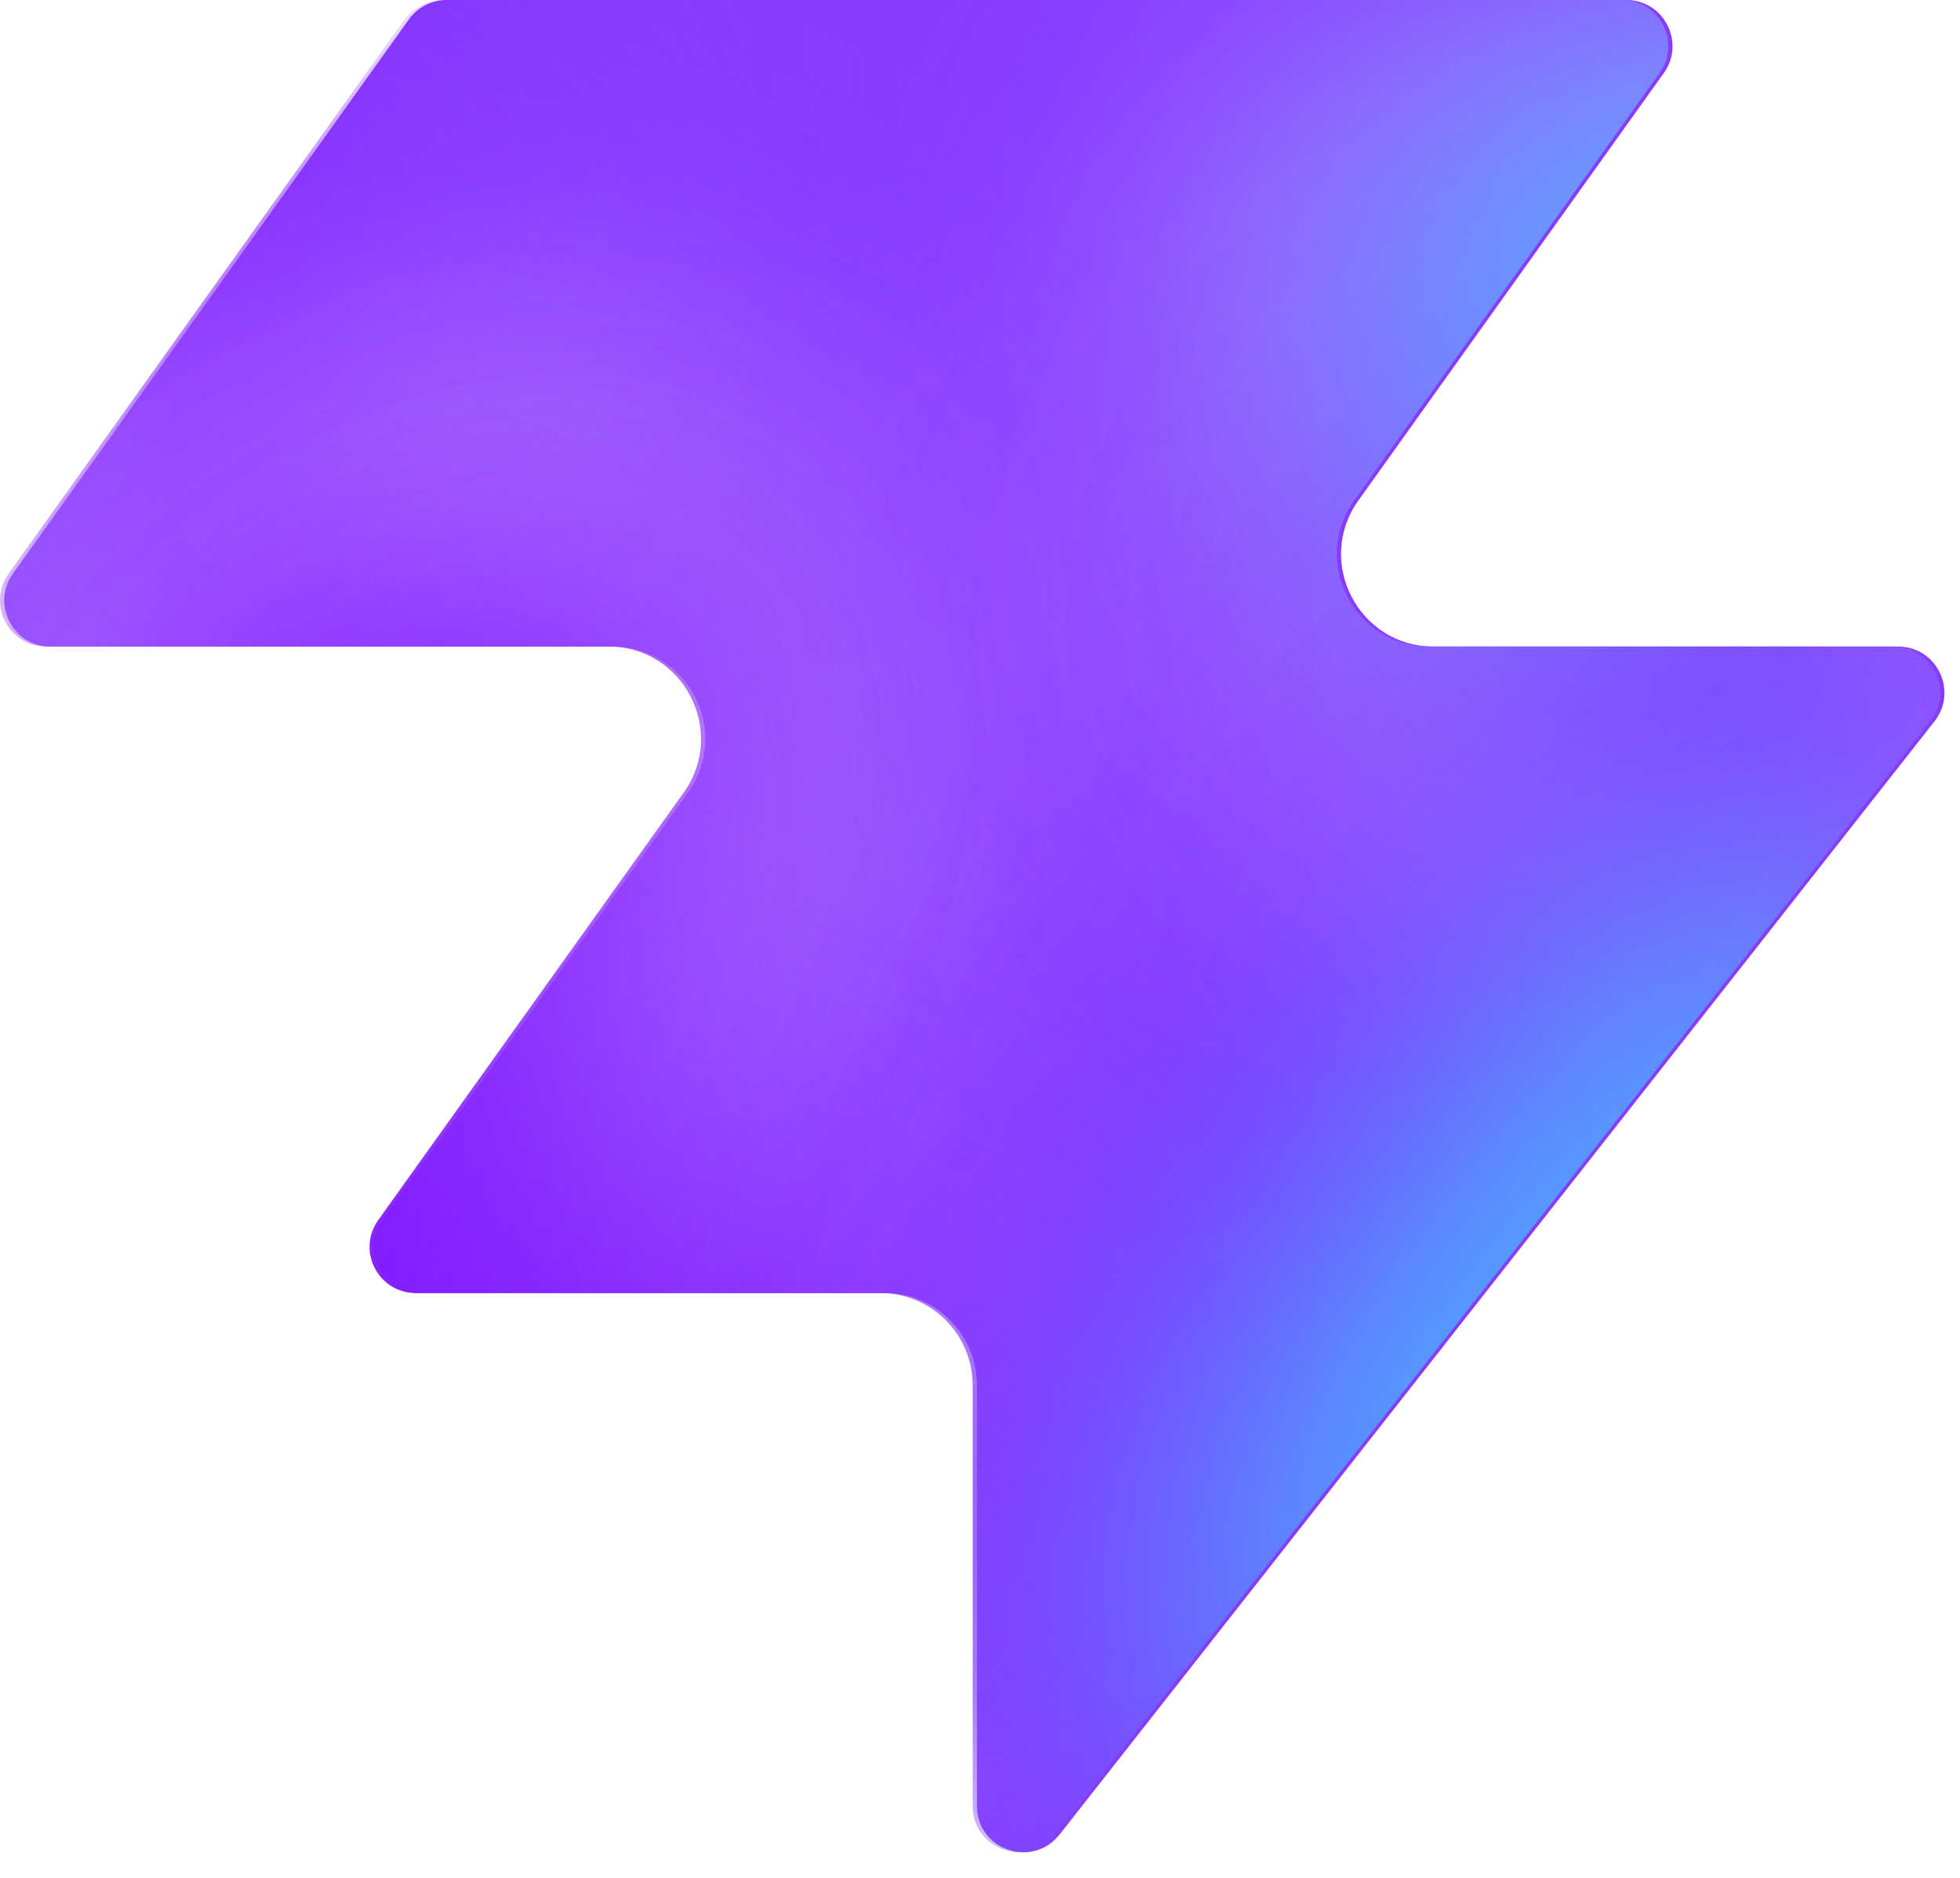
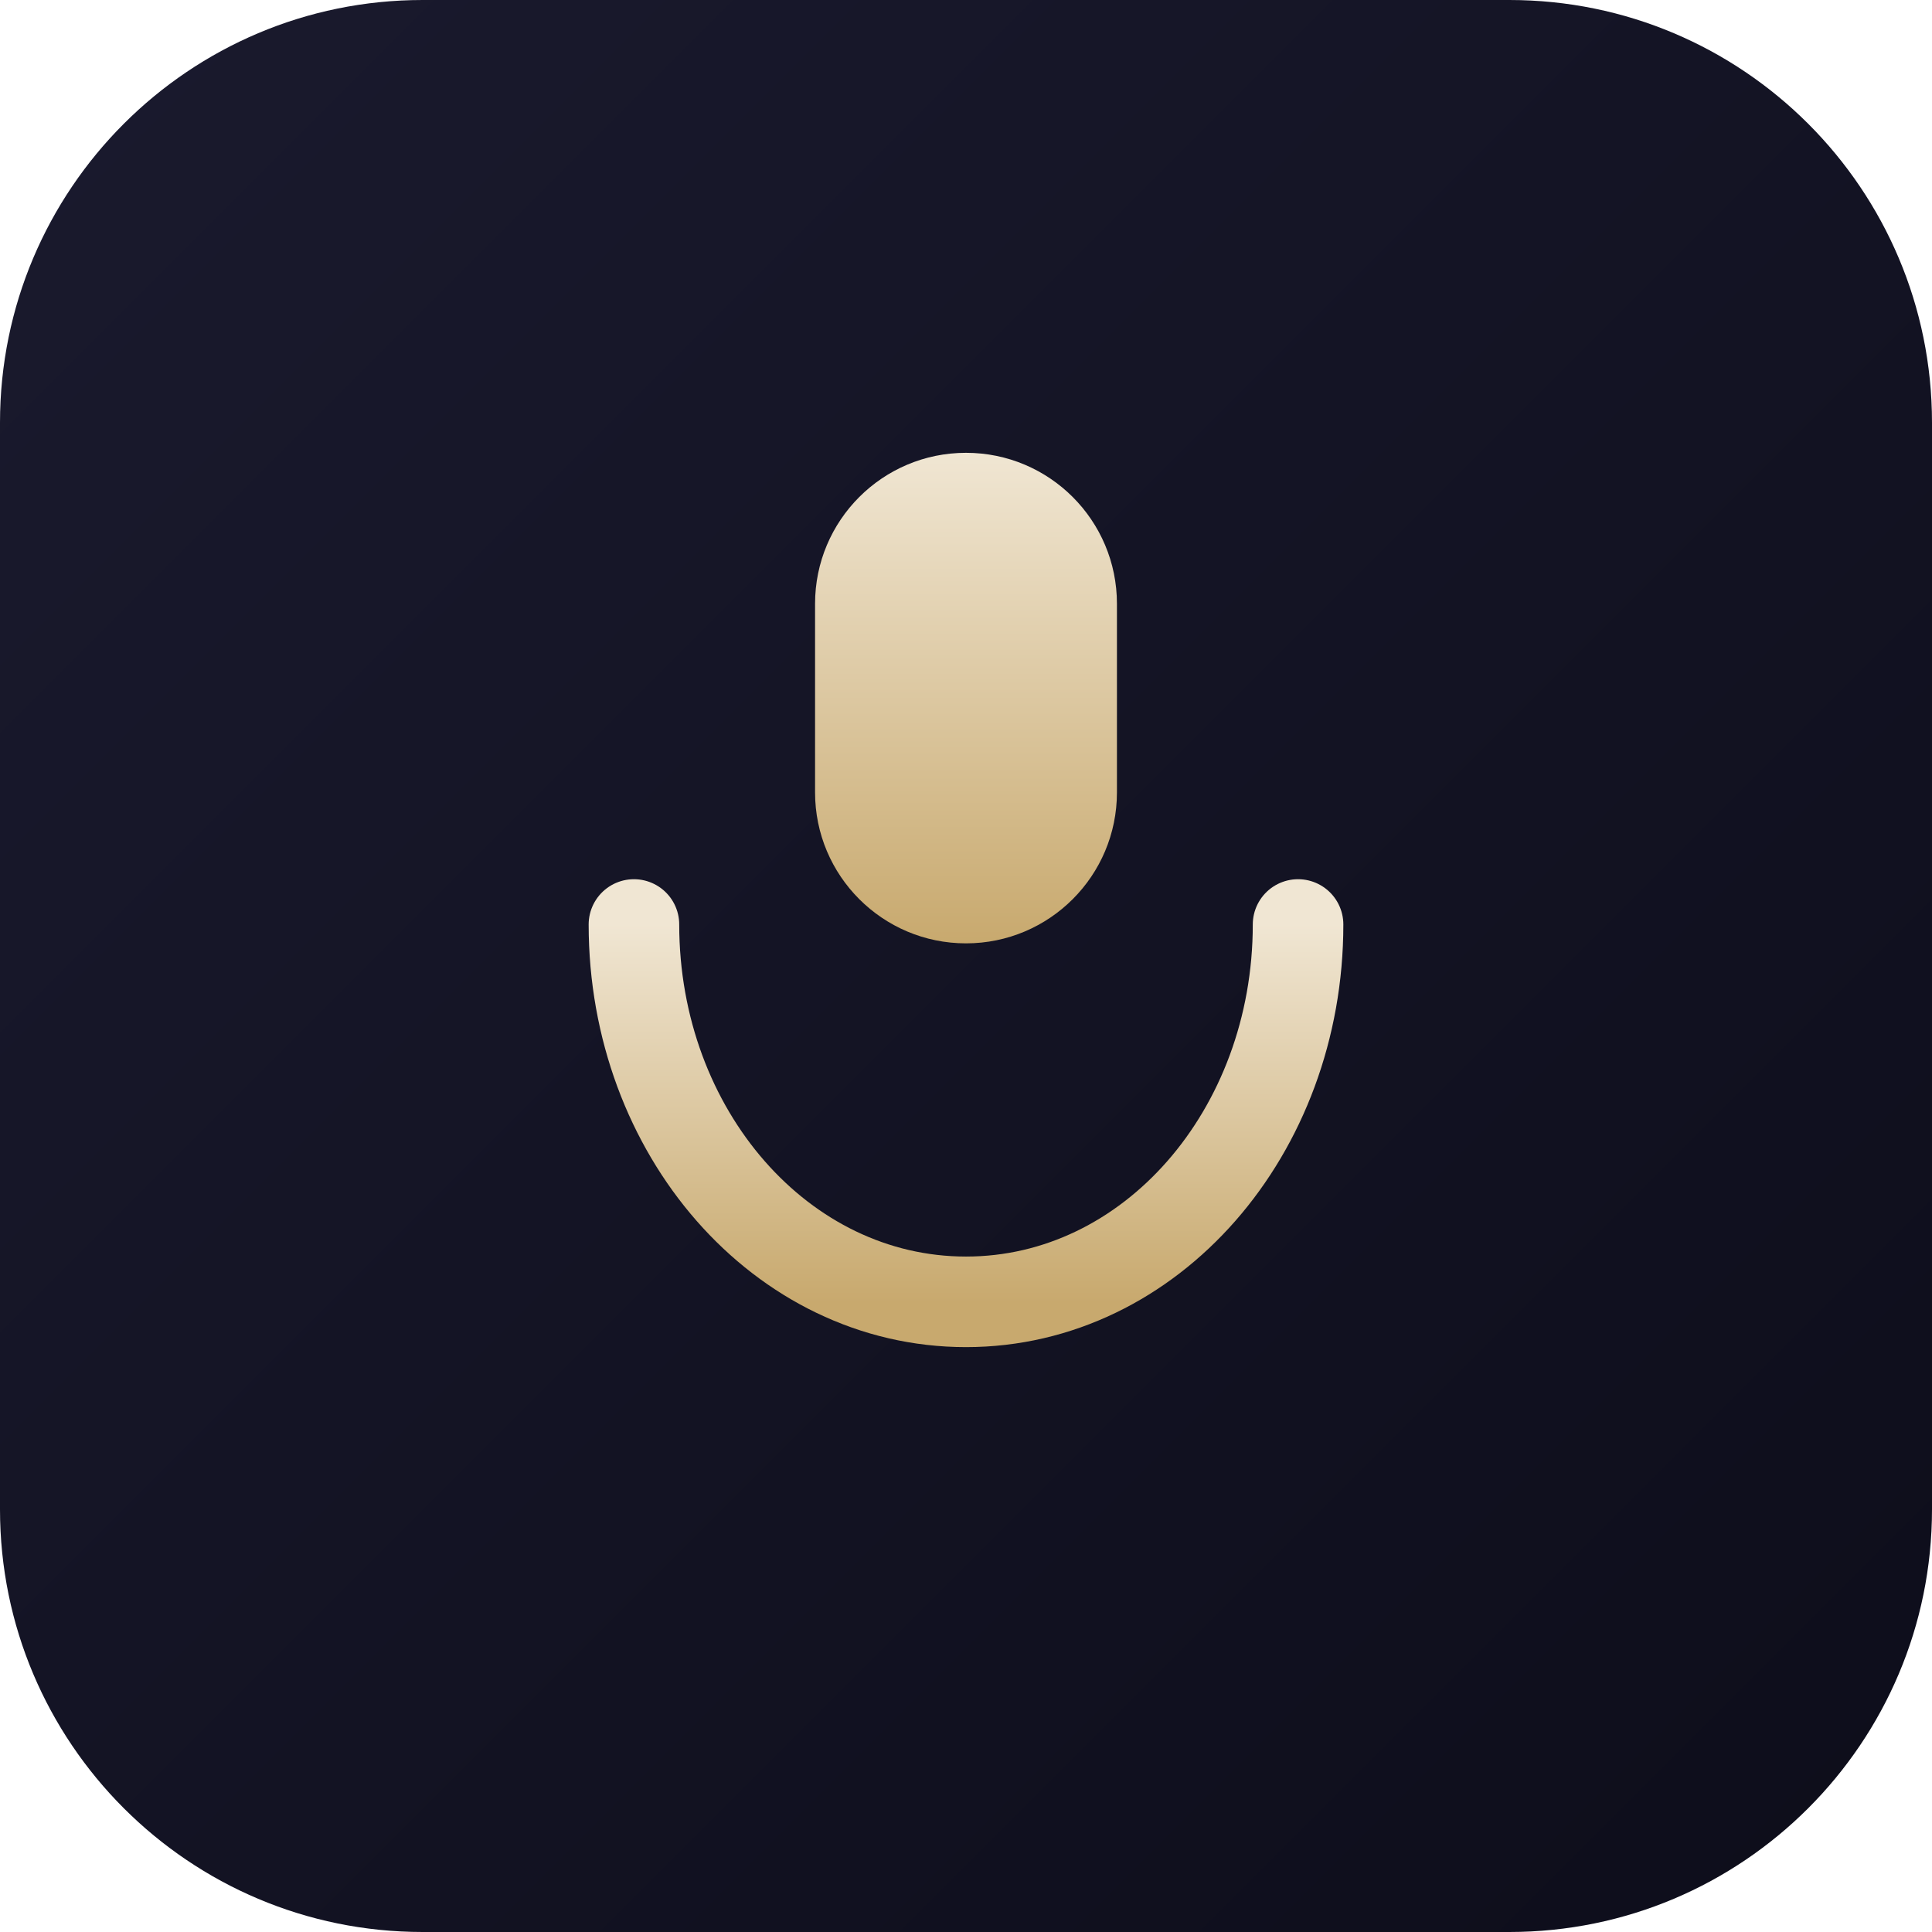
- <svg xmlns="http://www.w3.org/2000/svg" width="48" height="46" fill="none" viewBox="0 0 48 46">
-   <path fill="#863bff" d="M25.946 44.938c-.664.845-2.021.375-2.021-.698V33.937a2.26 2.26 0 0 0-2.262-2.262H10.287c-.92 0-1.456-1.04-.92-1.788l7.48-10.471c1.07-1.497 0-3.578-1.842-3.578H1.237c-.92 0-1.456-1.04-.92-1.788L10.013.474c.214-.297.556-.474.92-.474h28.894c.92 0 1.456 1.04.92 1.788l-7.48 10.471c-1.07 1.498 0 3.579 1.842 3.579h11.377c.943 0 1.473 1.088.89 1.83L25.947 44.94z" style="fill:#863bff;fill:color(display-p3 .525 .23 1);fill-opacity:1" />
-   <mask id="a" width="48" height="46" x="0" y="0" maskUnits="userSpaceOnUse" style="mask-type:alpha">
-     <path fill="#000" d="M25.842 44.938c-.664.844-2.021.375-2.021-.698V33.937a2.26 2.26 0 0 0-2.262-2.262H10.183c-.92 0-1.456-1.04-.92-1.788l7.48-10.471c1.07-1.498 0-3.579-1.842-3.579H1.133c-.92 0-1.456-1.04-.92-1.787L9.91.473c.214-.297.556-.474.92-.474h28.894c.92 0 1.456 1.04.92 1.788l-7.48 10.471c-1.07 1.498 0 3.578 1.842 3.578h11.377c.943 0 1.473 1.088.89 1.832L25.843 44.94z" style="fill:#000;fill-opacity:1" />
-   </mask>
-   <g mask="url(#a)">
-     <g filter="url(#b)">
-       <ellipse cx="5.508" cy="14.704" fill="#ede6ff" rx="5.508" ry="14.704" style="fill:#ede6ff;fill:color(display-p3 .927 .903 1);fill-opacity:1" transform="matrix(.00324 1 1 -.00324 -4.47 31.516)" />
-     </g>
-     <g filter="url(#c)">
-       <ellipse cx="10.399" cy="29.851" fill="#ede6ff" rx="10.399" ry="29.851" style="fill:#ede6ff;fill:color(display-p3 .927 .903 1);fill-opacity:1" transform="matrix(.00324 1 1 -.00324 -39.328 7.883)" />
-     </g>
-     <g filter="url(#d)">
-       <ellipse cx="5.508" cy="30.487" fill="#7e14ff" rx="5.508" ry="30.487" style="fill:#7e14ff;fill:color(display-p3 .492 .077 1);fill-opacity:1" transform="rotate(89.814 -25.913 -14.639)scale(1 -1)" />
-     </g>
-     <g filter="url(#e)">
-       <ellipse cx="5.508" cy="30.599" fill="#7e14ff" rx="5.508" ry="30.599" style="fill:#7e14ff;fill:color(display-p3 .492 .077 1);fill-opacity:1" transform="rotate(89.814 -32.644 -3.334)scale(1 -1)" />
-     </g>
-     <g filter="url(#f)">
-       <ellipse cx="5.508" cy="30.599" fill="#7e14ff" rx="5.508" ry="30.599" style="fill:#7e14ff;fill:color(display-p3 .492 .077 1);fill-opacity:1" transform="matrix(.00324 1 1 -.00324 -34.34 30.47)" />
-     </g>
-     <g filter="url(#g)">
-       <ellipse cx="14.072" cy="22.078" fill="#ede6ff" rx="14.072" ry="22.078" style="fill:#ede6ff;fill:color(display-p3 .927 .903 1);fill-opacity:1" transform="rotate(93.35 24.506 48.493)scale(-1 1)" />
-     </g>
-     <g filter="url(#h)">
-       <ellipse cx="3.47" cy="21.501" fill="#7e14ff" rx="3.47" ry="21.501" style="fill:#7e14ff;fill:color(display-p3 .492 .077 1);fill-opacity:1" transform="rotate(89.009 28.708 47.59)scale(-1 1)" />
-     </g>
-     <g filter="url(#i)">
-       <ellipse cx="3.47" cy="21.501" fill="#7e14ff" rx="3.47" ry="21.501" style="fill:#7e14ff;fill:color(display-p3 .492 .077 1);fill-opacity:1" transform="rotate(89.009 28.708 47.59)scale(-1 1)" />
-     </g>
-     <g filter="url(#j)">
-       <ellipse cx=".387" cy="8.972" fill="#7e14ff" rx="4.407" ry="29.108" style="fill:#7e14ff;fill:color(display-p3 .492 .077 1);fill-opacity:1" transform="rotate(39.51 .387 8.972)" />
-     </g>
-     <g filter="url(#k)">
-       <ellipse cx="47.523" cy="-6.092" fill="#7e14ff" rx="4.407" ry="29.108" style="fill:#7e14ff;fill:color(display-p3 .492 .077 1);fill-opacity:1" transform="rotate(37.892 47.523 -6.092)" />
-     </g>
-     <g filter="url(#l)">
-       <ellipse cx="41.412" cy="6.333" fill="#47bfff" rx="5.971" ry="9.665" style="fill:#47bfff;fill:color(display-p3 .28 .748 1);fill-opacity:1" transform="rotate(37.892 41.412 6.333)" />
-     </g>
-     <g filter="url(#m)">
-       <ellipse cx="-1.879" cy="38.332" fill="#7e14ff" rx="4.407" ry="29.108" style="fill:#7e14ff;fill:color(display-p3 .492 .077 1);fill-opacity:1" transform="rotate(37.892 -1.88 38.332)" />
-     </g>
-     <g filter="url(#n)">
-       <ellipse cx="-1.879" cy="38.332" fill="#7e14ff" rx="4.407" ry="29.108" style="fill:#7e14ff;fill:color(display-p3 .492 .077 1);fill-opacity:1" transform="rotate(37.892 -1.88 38.332)" />
-     </g>
-     <g filter="url(#o)">
-       <ellipse cx="35.651" cy="29.907" fill="#7e14ff" rx="4.407" ry="29.108" style="fill:#7e14ff;fill:color(display-p3 .492 .077 1);fill-opacity:1" transform="rotate(37.892 35.651 29.907)" />
-     </g>
-     <g filter="url(#p)">
-       <ellipse cx="38.418" cy="32.4" fill="#47bfff" rx="5.971" ry="15.297" style="fill:#47bfff;fill:color(display-p3 .28 .748 1);fill-opacity:1" transform="rotate(37.892 38.418 32.4)" />
-     </g>
-   </g>
+ <svg xmlns="http://www.w3.org/2000/svg" viewBox="0 0 512 512">
  <defs>
-     <filter id="b" width="60.045" height="41.654" x="-19.77" y="16.149" color-interpolation-filters="sRGB" filterUnits="userSpaceOnUse">
-       <feFlood flood-opacity="0" result="BackgroundImageFix" />
-       <feBlend in="SourceGraphic" in2="BackgroundImageFix" result="shape" />
-       <feGaussianBlur result="effect1_foregroundBlur_2002_17158" stdDeviation="7.659" />
-     </filter>
-     <filter id="c" width="90.34" height="51.437" x="-54.613" y="-7.533" color-interpolation-filters="sRGB" filterUnits="userSpaceOnUse">
-       <feFlood flood-opacity="0" result="BackgroundImageFix" />
-       <feBlend in="SourceGraphic" in2="BackgroundImageFix" result="shape" />
-       <feGaussianBlur result="effect1_foregroundBlur_2002_17158" stdDeviation="7.659" />
-     </filter>
-     <filter id="d" width="79.355" height="29.4" x="-49.64" y="2.03" color-interpolation-filters="sRGB" filterUnits="userSpaceOnUse">
-       <feFlood flood-opacity="0" result="BackgroundImageFix" />
-       <feBlend in="SourceGraphic" in2="BackgroundImageFix" result="shape" />
-       <feGaussianBlur result="effect1_foregroundBlur_2002_17158" stdDeviation="4.596" />
-     </filter>
-     <filter id="e" width="79.579" height="29.4" x="-45.045" y="20.029" color-interpolation-filters="sRGB" filterUnits="userSpaceOnUse">
-       <feFlood flood-opacity="0" result="BackgroundImageFix" />
-       <feBlend in="SourceGraphic" in2="BackgroundImageFix" result="shape" />
-       <feGaussianBlur result="effect1_foregroundBlur_2002_17158" stdDeviation="4.596" />
-     </filter>
-     <filter id="f" width="79.579" height="29.4" x="-43.513" y="21.178" color-interpolation-filters="sRGB" filterUnits="userSpaceOnUse">
-       <feFlood flood-opacity="0" result="BackgroundImageFix" />
-       <feBlend in="SourceGraphic" in2="BackgroundImageFix" result="shape" />
-       <feGaussianBlur result="effect1_foregroundBlur_2002_17158" stdDeviation="4.596" />
-     </filter>
-     <filter id="g" width="74.749" height="58.852" x="15.756" y="-17.901" color-interpolation-filters="sRGB" filterUnits="userSpaceOnUse">
-       <feFlood flood-opacity="0" result="BackgroundImageFix" />
-       <feBlend in="SourceGraphic" in2="BackgroundImageFix" result="shape" />
-       <feGaussianBlur result="effect1_foregroundBlur_2002_17158" stdDeviation="7.659" />
-     </filter>
-     <filter id="h" width="61.377" height="25.362" x="23.548" y="2.284" color-interpolation-filters="sRGB" filterUnits="userSpaceOnUse">
-       <feFlood flood-opacity="0" result="BackgroundImageFix" />
-       <feBlend in="SourceGraphic" in2="BackgroundImageFix" result="shape" />
-       <feGaussianBlur result="effect1_foregroundBlur_2002_17158" stdDeviation="4.596" />
-     </filter>
-     <filter id="i" width="61.377" height="25.362" x="23.548" y="2.284" color-interpolation-filters="sRGB" filterUnits="userSpaceOnUse">
-       <feFlood flood-opacity="0" result="BackgroundImageFix" />
-       <feBlend in="SourceGraphic" in2="BackgroundImageFix" result="shape" />
-       <feGaussianBlur result="effect1_foregroundBlur_2002_17158" stdDeviation="4.596" />
-     </filter>
-     <filter id="j" width="56.045" height="63.649" x="-27.636" y="-22.853" color-interpolation-filters="sRGB" filterUnits="userSpaceOnUse">
-       <feFlood flood-opacity="0" result="BackgroundImageFix" />
-       <feBlend in="SourceGraphic" in2="BackgroundImageFix" result="shape" />
-       <feGaussianBlur result="effect1_foregroundBlur_2002_17158" stdDeviation="4.596" />
-     </filter>
-     <filter id="k" width="54.814" height="64.646" x="20.116" y="-38.415" color-interpolation-filters="sRGB" filterUnits="userSpaceOnUse">
-       <feFlood flood-opacity="0" result="BackgroundImageFix" />
-       <feBlend in="SourceGraphic" in2="BackgroundImageFix" result="shape" />
-       <feGaussianBlur result="effect1_foregroundBlur_2002_17158" stdDeviation="4.596" />
-     </filter>
-     <filter id="l" width="33.541" height="35.313" x="24.641" y="-11.323" color-interpolation-filters="sRGB" filterUnits="userSpaceOnUse">
-       <feFlood flood-opacity="0" result="BackgroundImageFix" />
-       <feBlend in="SourceGraphic" in2="BackgroundImageFix" result="shape" />
-       <feGaussianBlur result="effect1_foregroundBlur_2002_17158" stdDeviation="4.596" />
-     </filter>
-     <filter id="m" width="54.814" height="64.646" x="-29.286" y="6.009" color-interpolation-filters="sRGB" filterUnits="userSpaceOnUse">
-       <feFlood flood-opacity="0" result="BackgroundImageFix" />
-       <feBlend in="SourceGraphic" in2="BackgroundImageFix" result="shape" />
-       <feGaussianBlur result="effect1_foregroundBlur_2002_17158" stdDeviation="4.596" />
-     </filter>
-     <filter id="n" width="54.814" height="64.646" x="-29.286" y="6.009" color-interpolation-filters="sRGB" filterUnits="userSpaceOnUse">
-       <feFlood flood-opacity="0" result="BackgroundImageFix" />
-       <feBlend in="SourceGraphic" in2="BackgroundImageFix" result="shape" />
-       <feGaussianBlur result="effect1_foregroundBlur_2002_17158" stdDeviation="4.596" />
-     </filter>
-     <filter id="o" width="54.814" height="64.646" x="8.244" y="-2.416" color-interpolation-filters="sRGB" filterUnits="userSpaceOnUse">
-       <feFlood flood-opacity="0" result="BackgroundImageFix" />
-       <feBlend in="SourceGraphic" in2="BackgroundImageFix" result="shape" />
-       <feGaussianBlur result="effect1_foregroundBlur_2002_17158" stdDeviation="4.596" />
-     </filter>
-     <filter id="p" width="39.409" height="43.623" x="18.713" y="10.588" color-interpolation-filters="sRGB" filterUnits="userSpaceOnUse">
-       <feFlood flood-opacity="0" result="BackgroundImageFix" />
-       <feBlend in="SourceGraphic" in2="BackgroundImageFix" result="shape" />
-       <feGaussianBlur result="effect1_foregroundBlur_2002_17158" stdDeviation="4.596" />
-     </filter>
+     <linearGradient id="bg" x1="0" y1="0" x2="1" y2="1">
+       <stop offset="0%" stop-color="#1a1a2e" />
+       <stop offset="100%" stop-color="#0d0d1a" />
+     </linearGradient>
+     <linearGradient id="mic" x1="0.5" y1="0" x2="0.5" y2="1">
+       <stop offset="0%" stop-color="#f0e6d3" />
+       <stop offset="100%" stop-color="#c8a96e" />
+     </linearGradient>
  </defs>
+   <rect width="512" height="512" rx="112" fill="url(#bg)" />
+   <rect x="216" y="120" width="80" height="130" rx="40" fill="url(#mic)" />
+   <path d="M168 245c0 55 39 100 88 100s88-45 88-100" fill="none" stroke="url(#mic)" stroke-width="24" stroke-linecap="round" />
+   <line x1="256" y1="345" x2="256" y2="392" stroke="url(#mic)" stroke-width="24" stroke-linecap="round" />
+   <line x1="208" y1="392" x2="304" y2="392" stroke="url(#mic)" stroke-width="24" stroke-linecap="round" />
</svg>
